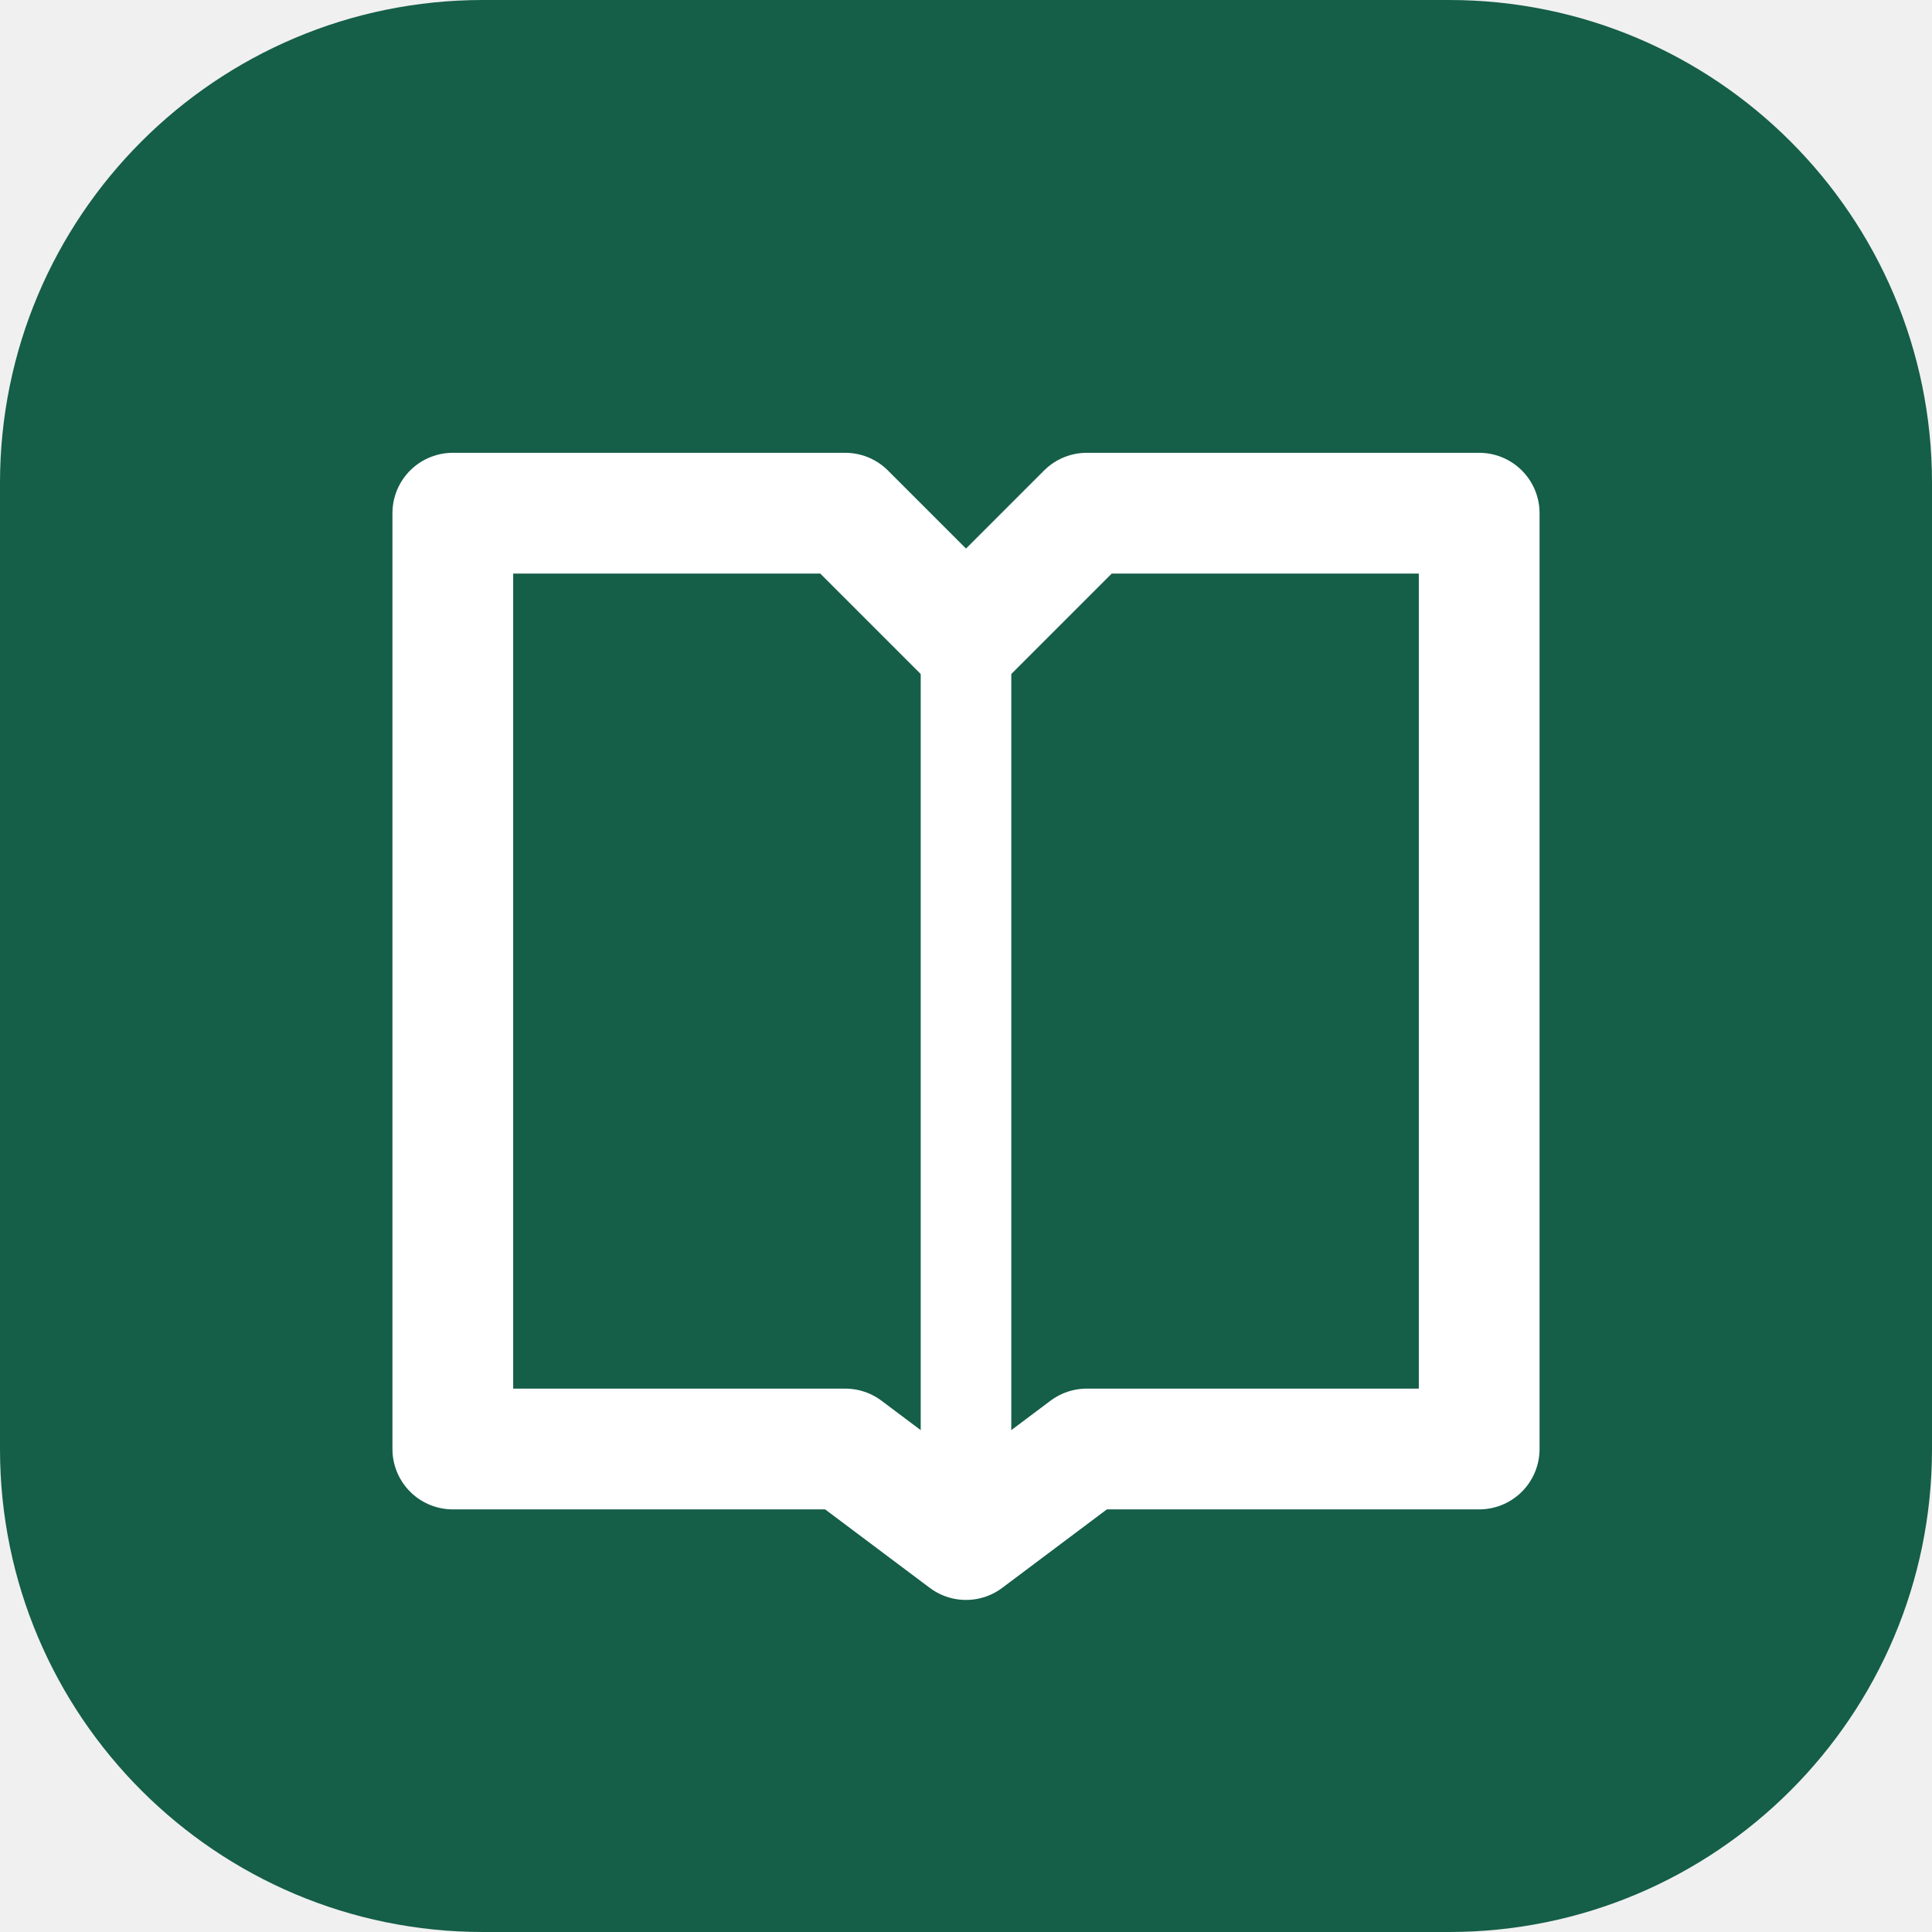
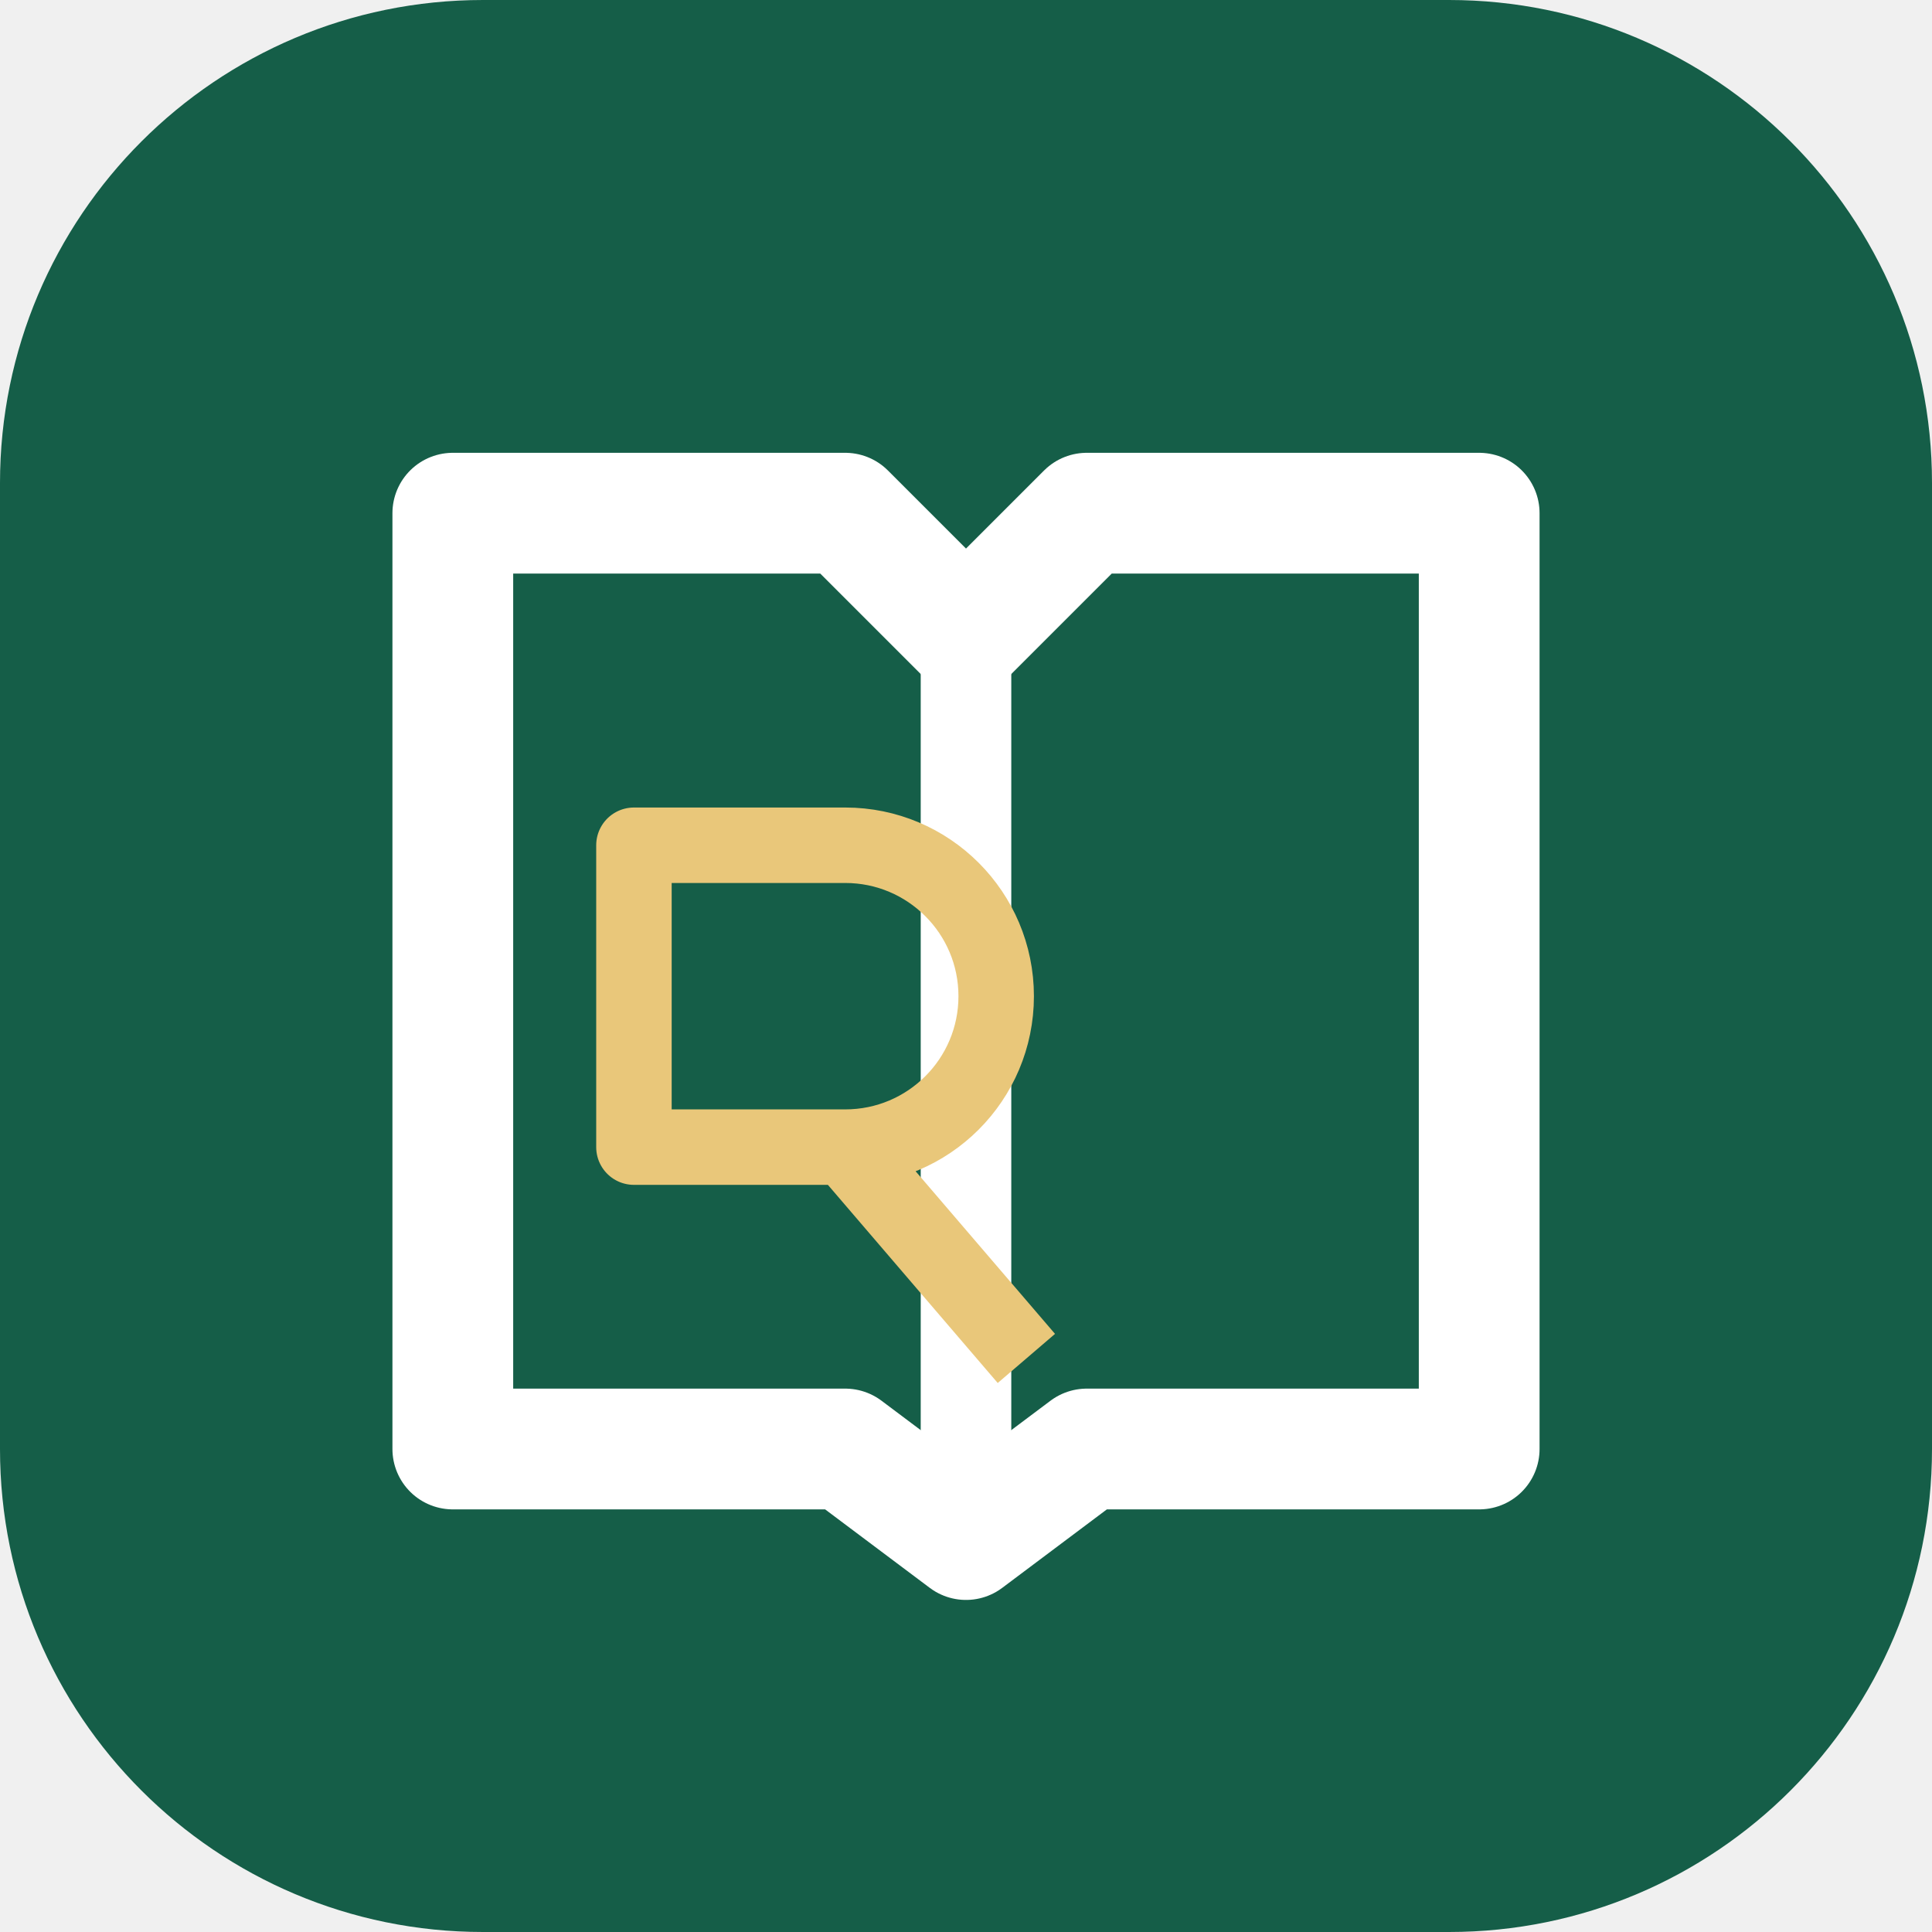
<svg xmlns="http://www.w3.org/2000/svg" viewBox="0 0 64 64">
  <rect width="64" height="64" rx="16" fill="#155e48" />
  <path d="M15 17h13l4 4 4-4h13v31H36l-4 3-4-3H15z" fill="none" stroke="#fff" stroke-width="4" stroke-linejoin="round" />
  <path d="M32 22v28" stroke="#fff" stroke-width="3" />
+   <path d="M21 28h7a5 5 0 0 1 0 10h-7zm7 10 6 7" fill="none" stroke="#e9c77a" stroke-width="2.5" stroke-linejoin="round" />
</svg>
